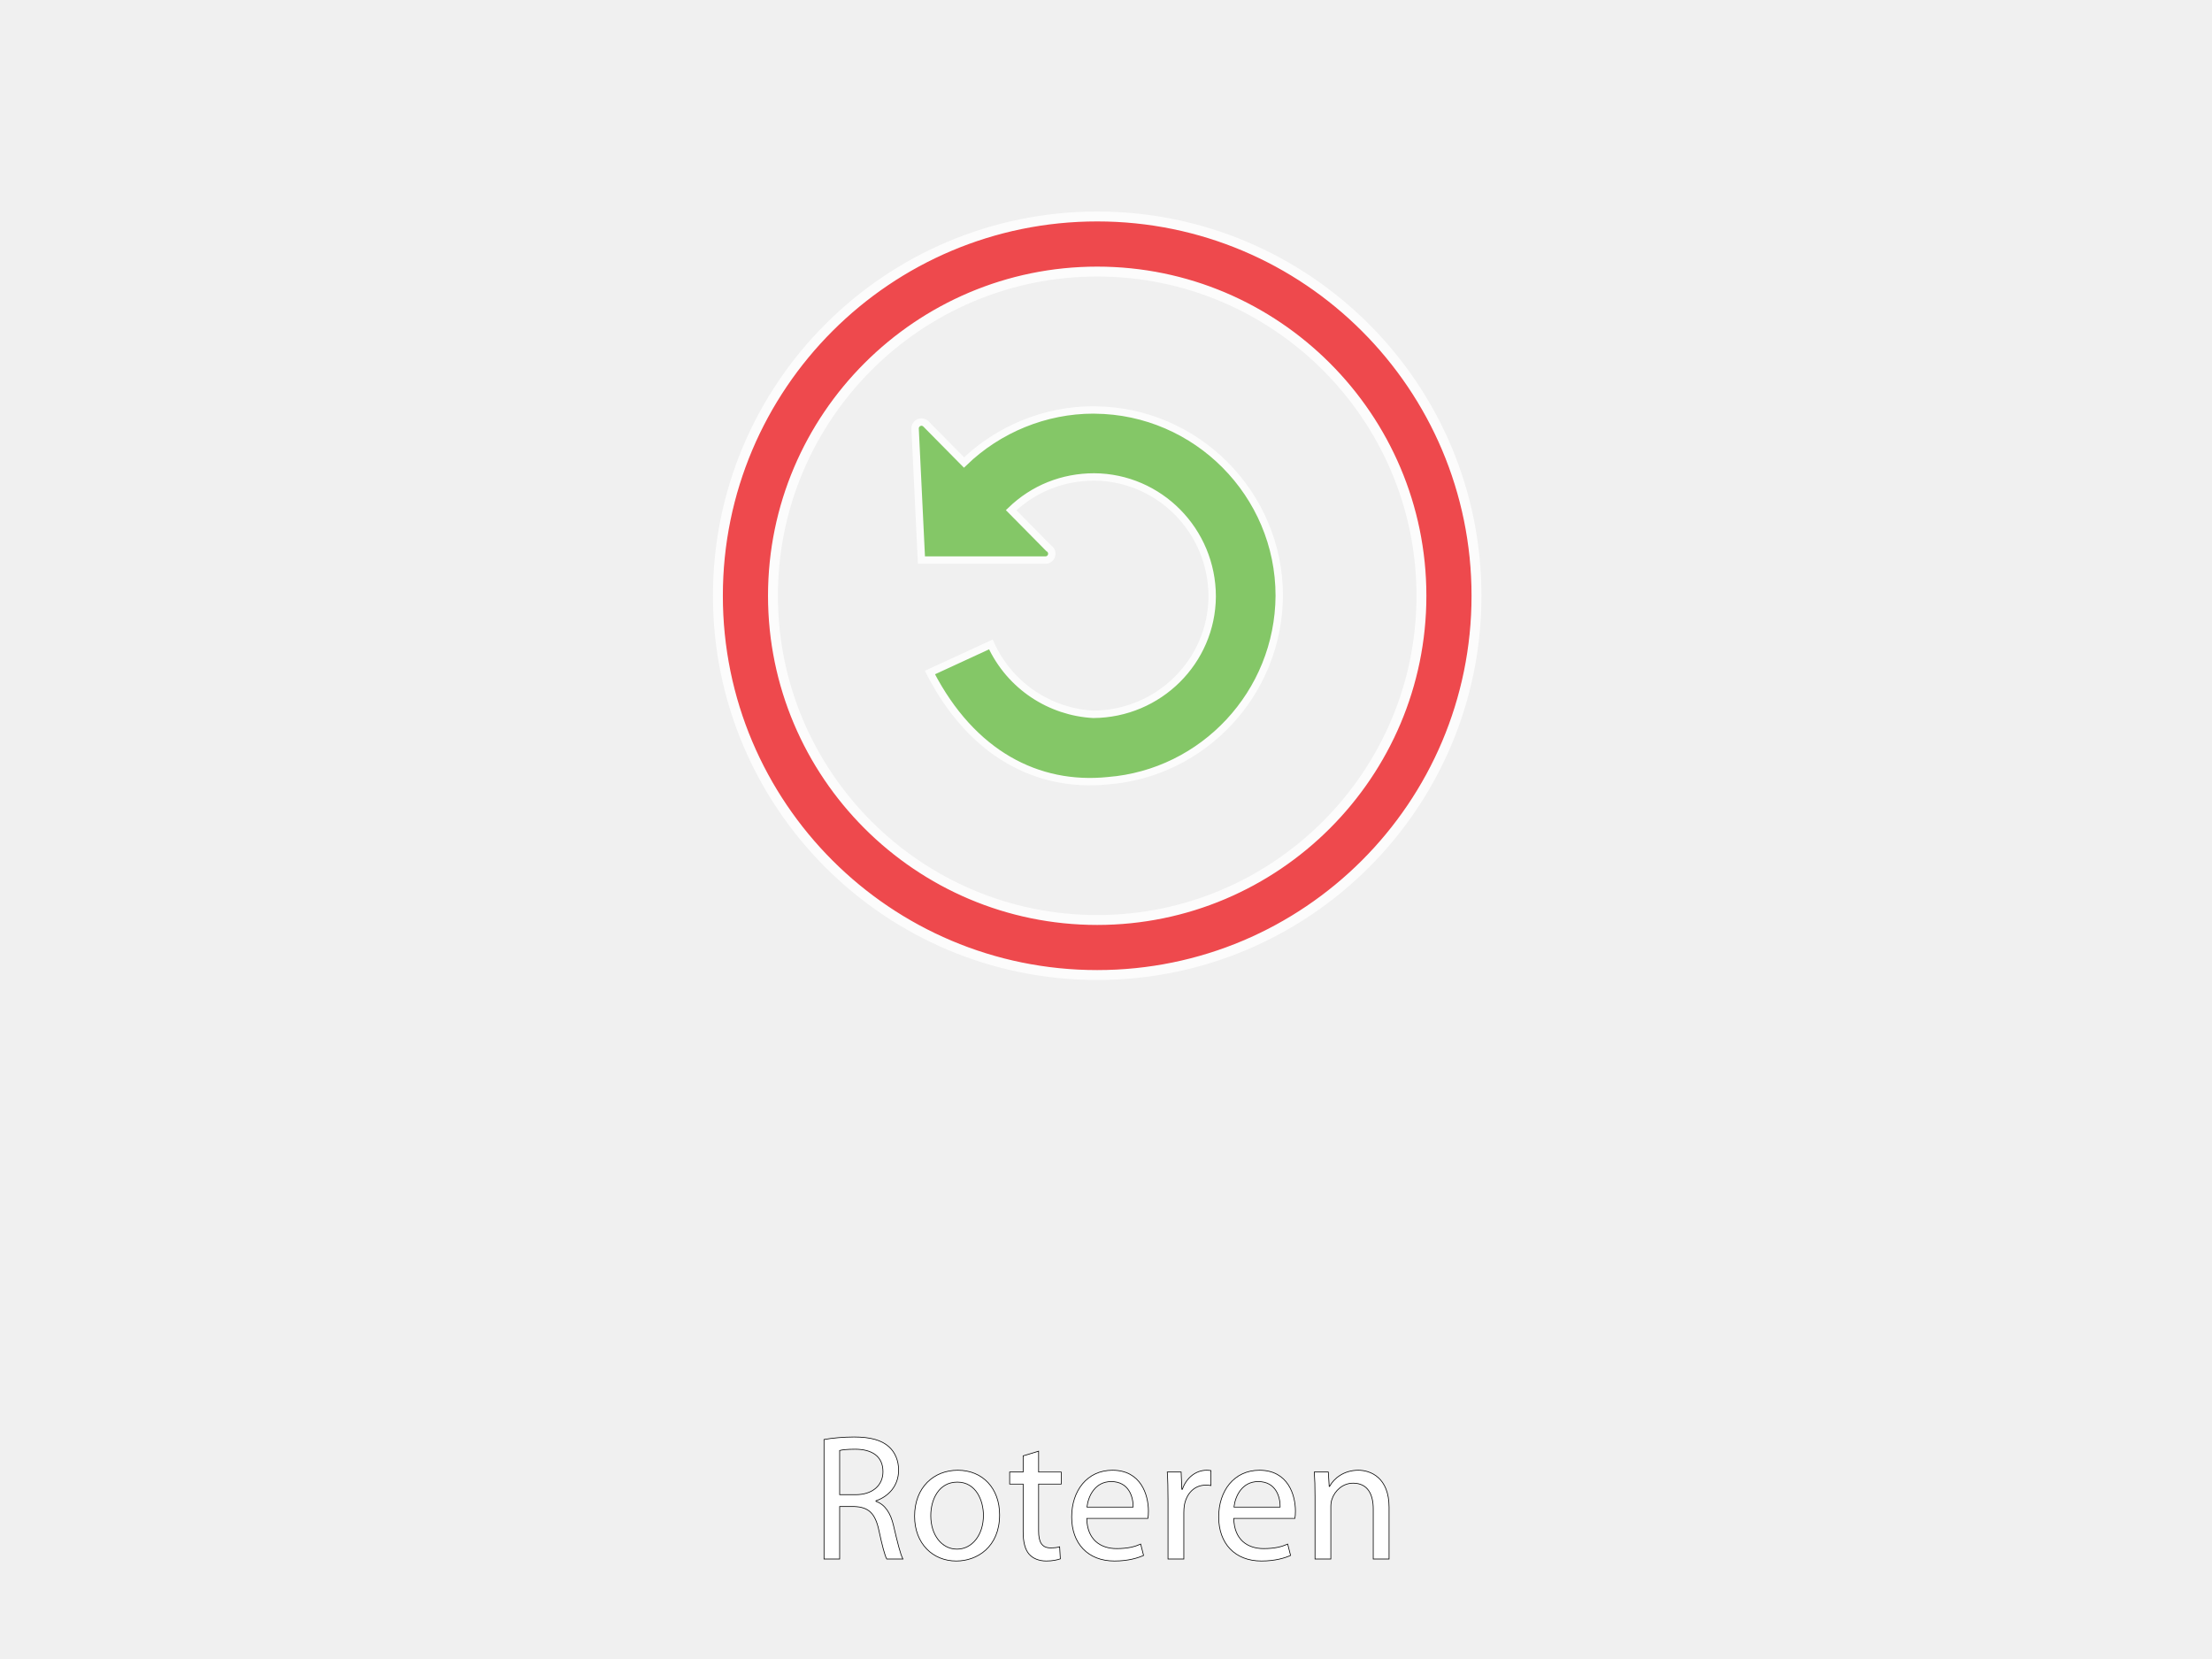
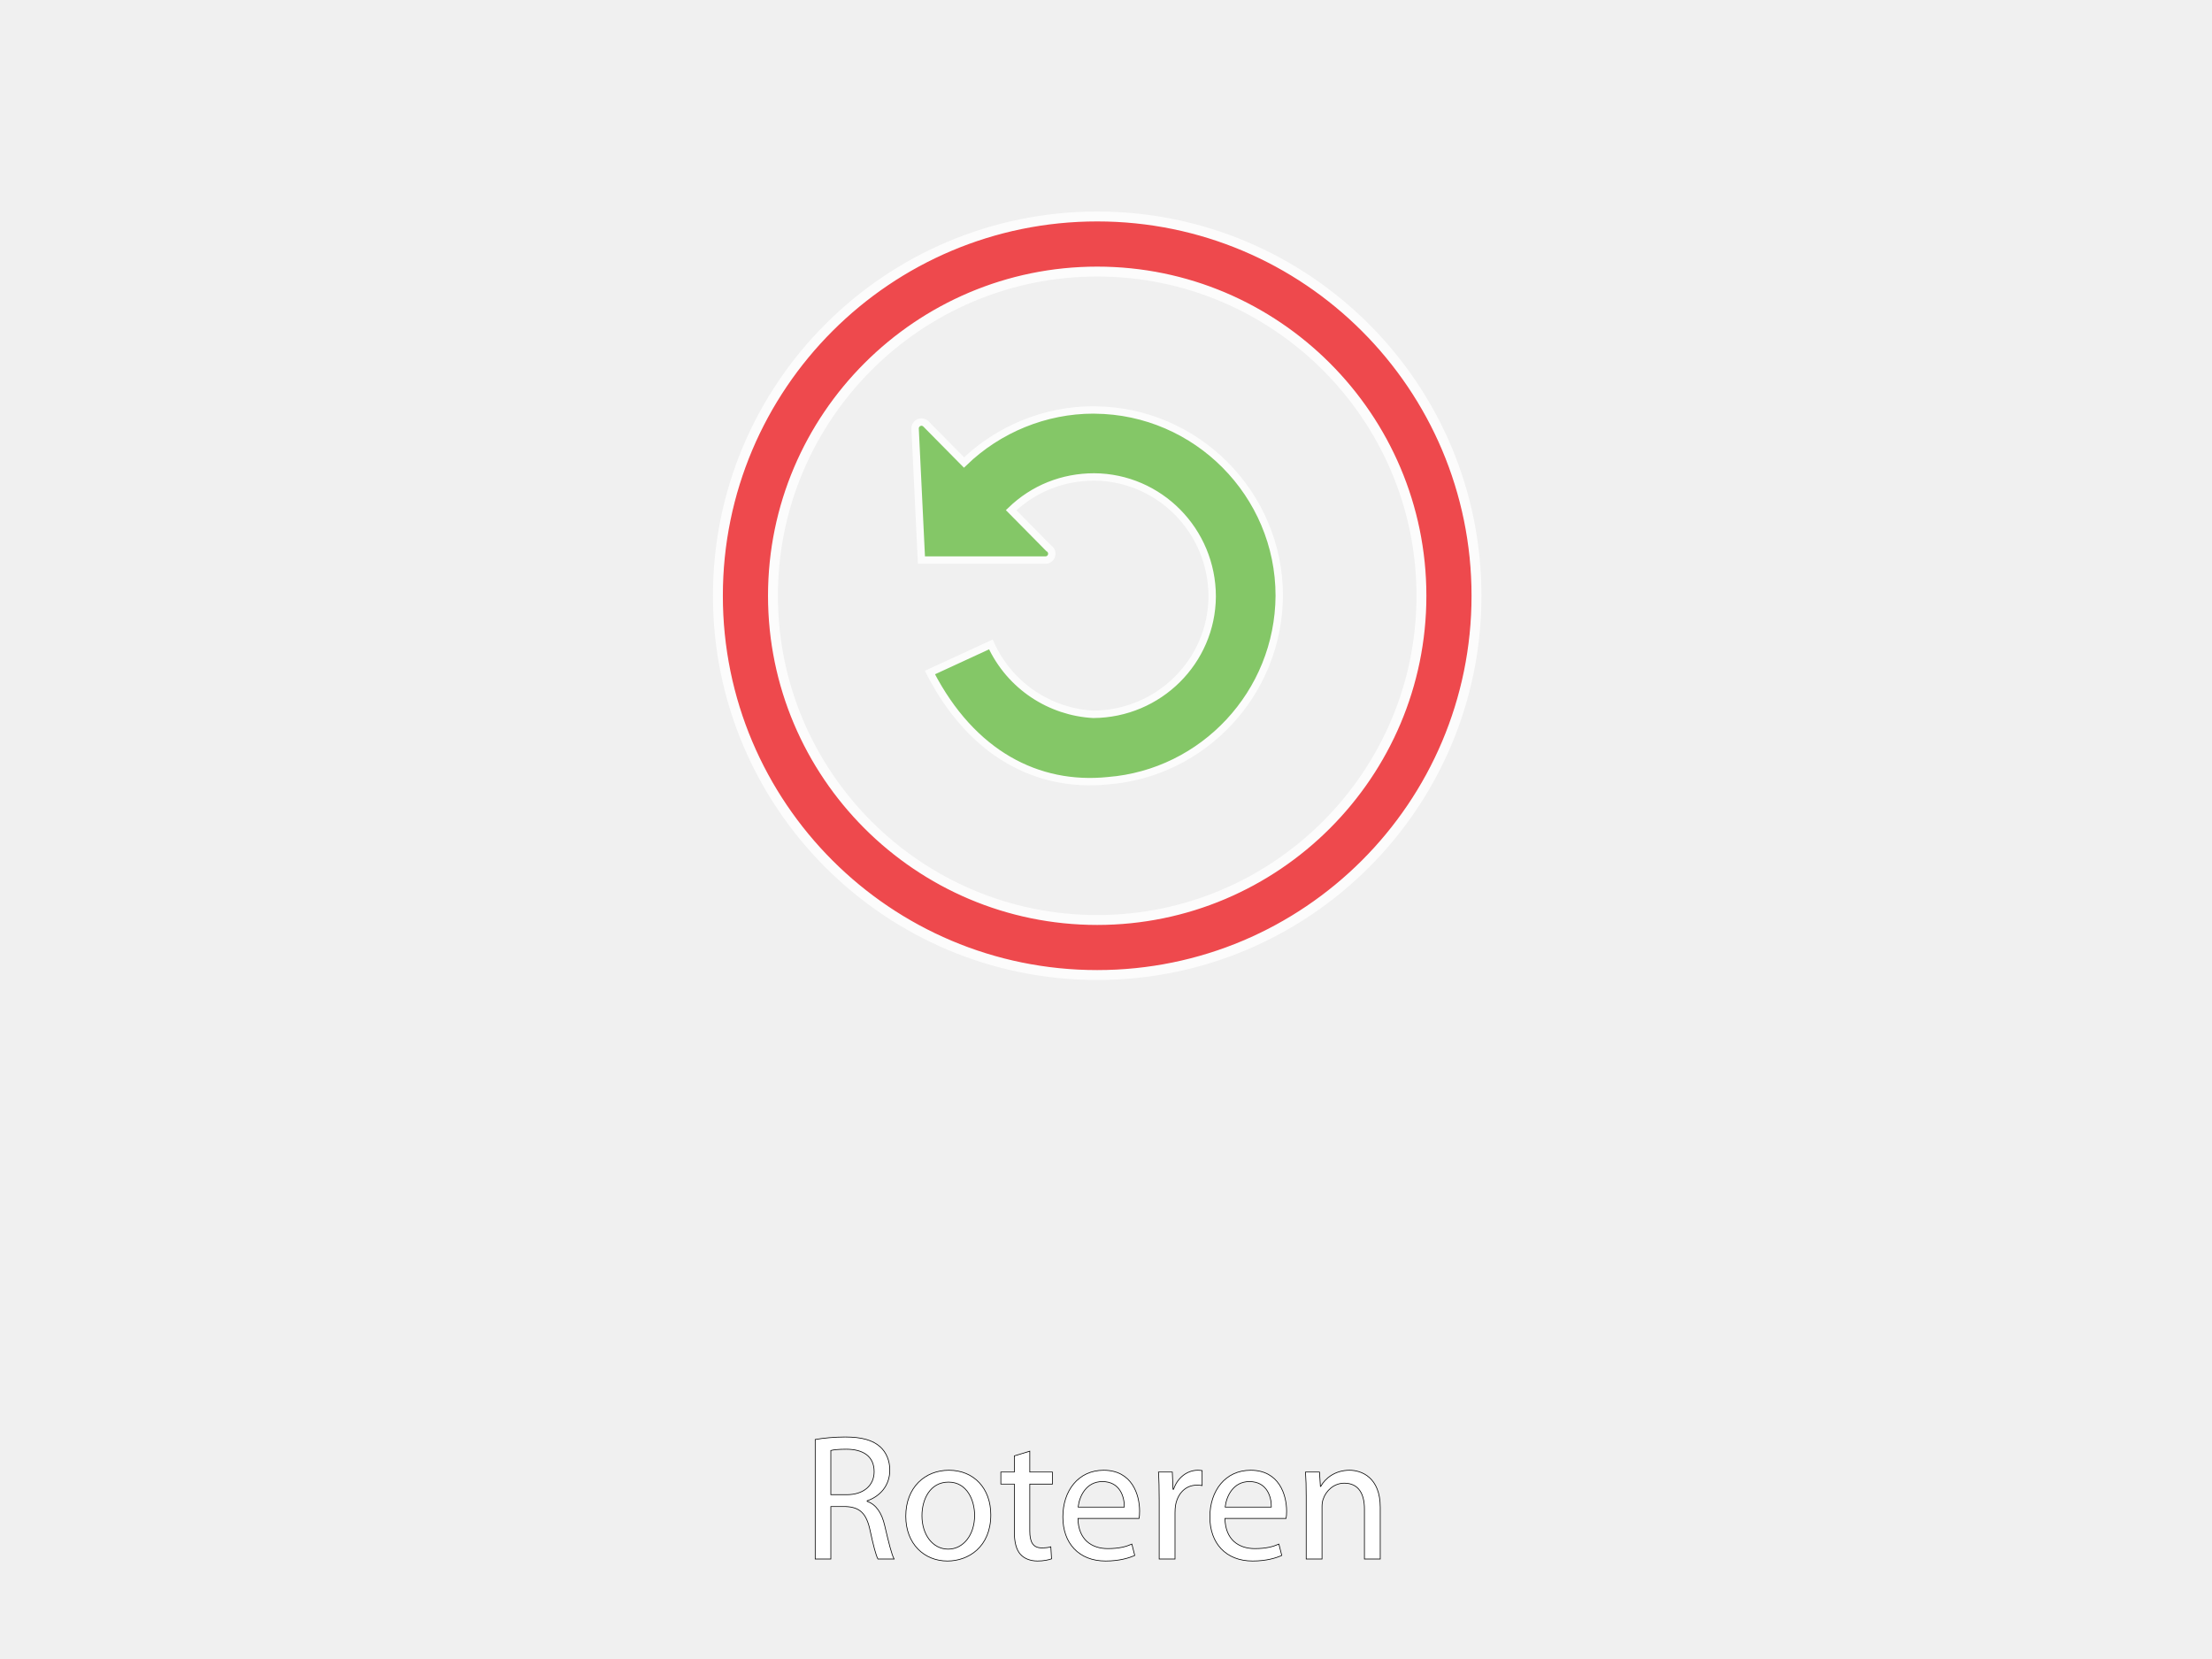
<svg xmlns="http://www.w3.org/2000/svg" version="1.1" id="main" x="0px" y="0px" width="320px" height="240px" viewBox="0 0 320 240" enable-background="new 0 0 320 240" xml:space="preserve">
  <path opacity="0.8" fill="#ED1F24" stroke="#FFFFFF" stroke-width="1.432" d="M158.727,31.317  c-30.306,0-54.871,24.567-54.871,54.871c0,30.305,24.565,54.864,54.871,54.864c30.301,0,54.87-24.56,54.87-54.864  C213.597,55.885,189.027,31.317,158.727,31.317z M158.727,133.092c-25.867,0-46.906-21.039-46.906-46.903  c0-25.87,21.039-46.903,46.906-46.903c25.862,0,46.905,21.033,46.905,46.903C205.632,112.053,184.589,133.092,158.727,133.092z" />
  <path opacity="0.8" fill="#69BD45" stroke="#FFFFFF" stroke-width="1.071" d="M158.399,59.311c-0.023,0-0.033,0-0.041,0  c-0.017,0-0.017,0-0.017,0s0,0-0.008,0h-0.014c-0.015,0-0.015,0-0.015,0s0,0-0.009,0c-0.053-0.014-0.075-0.007-0.116-0.007  c-6.952,0-13.717,2.762-18.72,7.604l-5.505-5.575c-0.262-0.263-0.668-0.35-0.995-0.202c-0.34,0.142-0.577,0.471-0.577,0.847  l0.918,19.045h17.902c0.008,0,0.031,0,0.031,0c0.519,0,0.929-0.409,0.929-0.92c0-0.336-0.181-0.632-0.46-0.8l-5.425-5.495  c3.226-3.104,7.421-4.81,12.026-4.81c9.399,0.061,17.058,7.766,17.058,17.312c-0.071,9.358-7.7,16.963-17.2,17.03  c-6.185-0.336-12.026-4.018-14.818-10.11l-8.814,4.063l0.058,0.114c6.036,11.656,15.528,16.58,25.735,15.532  c13.731-1.095,24.647-12.603,24.742-26.758C185.065,71.477,173.11,59.432,158.399,59.311z" />
  <g>
-     <path fill="#FFFFFF" stroke="#000000" stroke-width="0.1" d="M119.207,208.246c1.144-0.208,2.808-0.363,4.342-0.363   c2.418,0,4.004,0.468,5.07,1.43c0.857,0.78,1.378,1.976,1.378,3.354c0,2.288-1.456,3.822-3.276,4.445v0.078   c1.326,0.469,2.132,1.717,2.548,3.536c0.572,2.444,0.988,4.135,1.353,4.811h-2.34c-0.286-0.521-0.677-2.002-1.145-4.187   c-0.52-2.418-1.482-3.328-3.536-3.406h-2.132v7.593h-2.262V208.246z M121.469,216.229h2.314c2.418,0,3.951-1.326,3.951-3.328   c0-2.262-1.638-3.25-4.029-3.25c-1.093,0-1.847,0.078-2.236,0.183V216.229z" />
-     <path fill="#FFFFFF" stroke="#000000" stroke-width="0.1" d="M144.608,219.141c0,4.654-3.25,6.683-6.266,6.683   c-3.38,0-6.032-2.496-6.032-6.475c0-4.186,2.782-6.656,6.24-6.656C142.165,212.692,144.608,215.318,144.608,219.141z    M134.65,219.271c0,2.757,1.561,4.837,3.796,4.837c2.185,0,3.822-2.055,3.822-4.889c0-2.132-1.065-4.81-3.771-4.81   C135.82,214.409,134.65,216.905,134.65,219.271z" />
-     <path fill="#FFFFFF" stroke="#000000" stroke-width="0.1" d="M150.25,209.937v3.016h3.276v1.742h-3.276v6.787   c0,1.56,0.441,2.443,1.716,2.443c0.624,0,0.988-0.052,1.326-0.156l0.104,1.742c-0.442,0.156-1.145,0.312-2.028,0.312   c-1.066,0-1.925-0.364-2.471-0.962c-0.624-0.702-0.884-1.82-0.884-3.303v-6.864h-1.95v-1.742h1.95v-2.34L150.25,209.937z" />
-     <path fill="#FFFFFF" stroke="#000000" stroke-width="0.1" d="M157.218,219.661c0.052,3.094,2.002,4.368,4.316,4.368   c1.638,0,2.652-0.286,3.484-0.65l0.416,1.638c-0.807,0.364-2.21,0.807-4.212,0.807c-3.875,0-6.188-2.574-6.188-6.37   s2.235-6.761,5.902-6.761c4.134,0,5.2,3.588,5.2,5.902c0,0.468-0.026,0.807-0.078,1.066H157.218z M163.926,218.022   c0.026-1.43-0.598-3.691-3.172-3.691c-2.34,0-3.328,2.105-3.51,3.691H163.926z" />
-     <path fill="#FFFFFF" stroke="#000000" stroke-width="0.1" d="M168.97,216.879c0-1.482-0.026-2.756-0.104-3.927h2.002l0.104,2.496   h0.078c0.571-1.689,1.976-2.756,3.51-2.756c0.234,0,0.416,0.026,0.624,0.053v2.157c-0.234-0.052-0.468-0.052-0.78-0.052   c-1.612,0-2.756,1.196-3.067,2.912c-0.053,0.312-0.078,0.702-0.078,1.066v6.708h-2.288V216.879z" />
-     <path fill="#FFFFFF" stroke="#000000" stroke-width="0.1" d="M178.485,219.661c0.052,3.094,2.002,4.368,4.316,4.368   c1.638,0,2.652-0.286,3.484-0.65l0.416,1.638c-0.807,0.364-2.21,0.807-4.212,0.807c-3.875,0-6.188-2.574-6.188-6.37   s2.235-6.761,5.902-6.761c4.134,0,5.2,3.588,5.2,5.902c0,0.468-0.026,0.807-0.078,1.066H178.485z M185.193,218.022   c0.026-1.43-0.598-3.691-3.172-3.691c-2.34,0-3.328,2.105-3.51,3.691H185.193z" />
-     <path fill="#FFFFFF" stroke="#000000" stroke-width="0.1" d="M190.237,216.358c0-1.326-0.026-2.365-0.104-3.406h2.028l0.13,2.08   h0.052c0.624-1.17,2.08-2.34,4.16-2.34c1.742,0,4.446,1.04,4.446,5.356v7.488h-2.288v-7.254c0-2.028-0.754-3.719-2.912-3.719   c-1.481,0-2.652,1.066-3.068,2.341c-0.104,0.285-0.155,0.676-0.155,1.065v7.566h-2.288V216.358z" />
+     <path fill="#FFFFFF" stroke="#000000" stroke-width="0.1" d="M117.932,208.247c1.144-0.208,2.808-0.363,4.342-0.363   c2.418,0,4.004,0.468,5.07,1.43c0.857,0.78,1.378,1.976,1.378,3.354c0,2.288-1.456,3.822-3.276,4.445v0.078   c1.326,0.469,2.132,1.717,2.548,3.536c0.572,2.444,0.988,4.135,1.353,4.811h-2.34c-0.286-0.521-0.677-2.002-1.145-4.187   c-0.52-2.418-1.482-3.328-3.536-3.406h-2.132v7.593h-2.262V208.247z M120.193,216.229h2.314c2.418,0,3.951-1.326,3.951-3.328   c0-2.262-1.638-3.25-4.029-3.25c-1.093,0-1.847,0.078-2.236,0.183V216.229z" />
+     <path fill="#FFFFFF" stroke="#000000" stroke-width="0.1" d="M143.333,219.142c0,4.654-3.25,6.683-6.266,6.683   c-3.38,0-6.032-2.496-6.032-6.475c0-4.186,2.782-6.656,6.24-6.656C140.89,212.693,143.333,215.319,143.333,219.142z    M133.375,219.271c0,2.757,1.561,4.837,3.796,4.837c2.185,0,3.822-2.055,3.822-4.889c0-2.132-1.065-4.81-3.771-4.81   C134.545,214.41,133.375,216.906,133.375,219.271z" />
+     <path fill="#FFFFFF" stroke="#000000" stroke-width="0.1" d="M148.975,209.938v3.016h3.276v1.742h-3.276v6.787   c0,1.56,0.441,2.443,1.716,2.443c0.624,0,0.988-0.052,1.326-0.156l0.104,1.742c-0.442,0.156-1.145,0.312-2.028,0.312   c-1.066,0-1.925-0.364-2.471-0.962c-0.624-0.702-0.884-1.82-0.884-3.303v-6.864h-1.95v-1.742h1.95v-2.34L148.975,209.938z" />
+     <path fill="#FFFFFF" stroke="#000000" stroke-width="0.1" d="M155.942,219.662c0.052,3.094,2.002,4.368,4.316,4.368   c1.638,0,2.652-0.286,3.484-0.65l0.416,1.638c-0.807,0.364-2.21,0.807-4.212,0.807c-3.875,0-6.188-2.574-6.188-6.37   s2.235-6.761,5.902-6.761c4.134,0,5.2,3.588,5.2,5.902c0,0.468-0.026,0.807-0.078,1.066H155.942z M162.65,218.023   c0.026-1.43-0.598-3.691-3.172-3.691c-2.34,0-3.328,2.105-3.51,3.691H162.65z" />
+     <path fill="#FFFFFF" stroke="#000000" stroke-width="0.1" d="M167.694,216.88c0-1.482-0.026-2.756-0.104-3.927h2.002l0.104,2.496   h0.078c0.571-1.689,1.976-2.756,3.51-2.756c0.234,0,0.416,0.026,0.624,0.053v2.157c-0.234-0.052-0.468-0.052-0.78-0.052   c-1.612,0-2.756,1.196-3.067,2.912c-0.053,0.312-0.078,0.702-0.078,1.066v6.708h-2.288V216.88z" />
+     <path fill="#FFFFFF" stroke="#000000" stroke-width="0.1" d="M177.21,219.662c0.052,3.094,2.002,4.368,4.316,4.368   c1.638,0,2.652-0.286,3.484-0.65l0.416,1.638c-0.807,0.364-2.21,0.807-4.212,0.807c-3.875,0-6.188-2.574-6.188-6.37   s2.235-6.761,5.902-6.761c4.134,0,5.2,3.588,5.2,5.902c0,0.468-0.026,0.807-0.078,1.066H177.21z M183.918,218.023   c0.026-1.43-0.598-3.691-3.172-3.691c-2.34,0-3.328,2.105-3.51,3.691H183.918z" />
+     <path fill="#FFFFFF" stroke="#000000" stroke-width="0.1" d="M188.962,216.359c0-1.326-0.026-2.365-0.104-3.406h2.028l0.13,2.08   h0.052c0.624-1.17,2.08-2.34,4.16-2.34c1.742,0,4.446,1.04,4.446,5.356v7.488h-2.288v-7.254c0-2.028-0.754-3.719-2.912-3.719   c-1.481,0-2.652,1.066-3.068,2.341c-0.104,0.285-0.155,0.676-0.155,1.065v7.566h-2.288V216.359z" />
  </g>
</svg>
